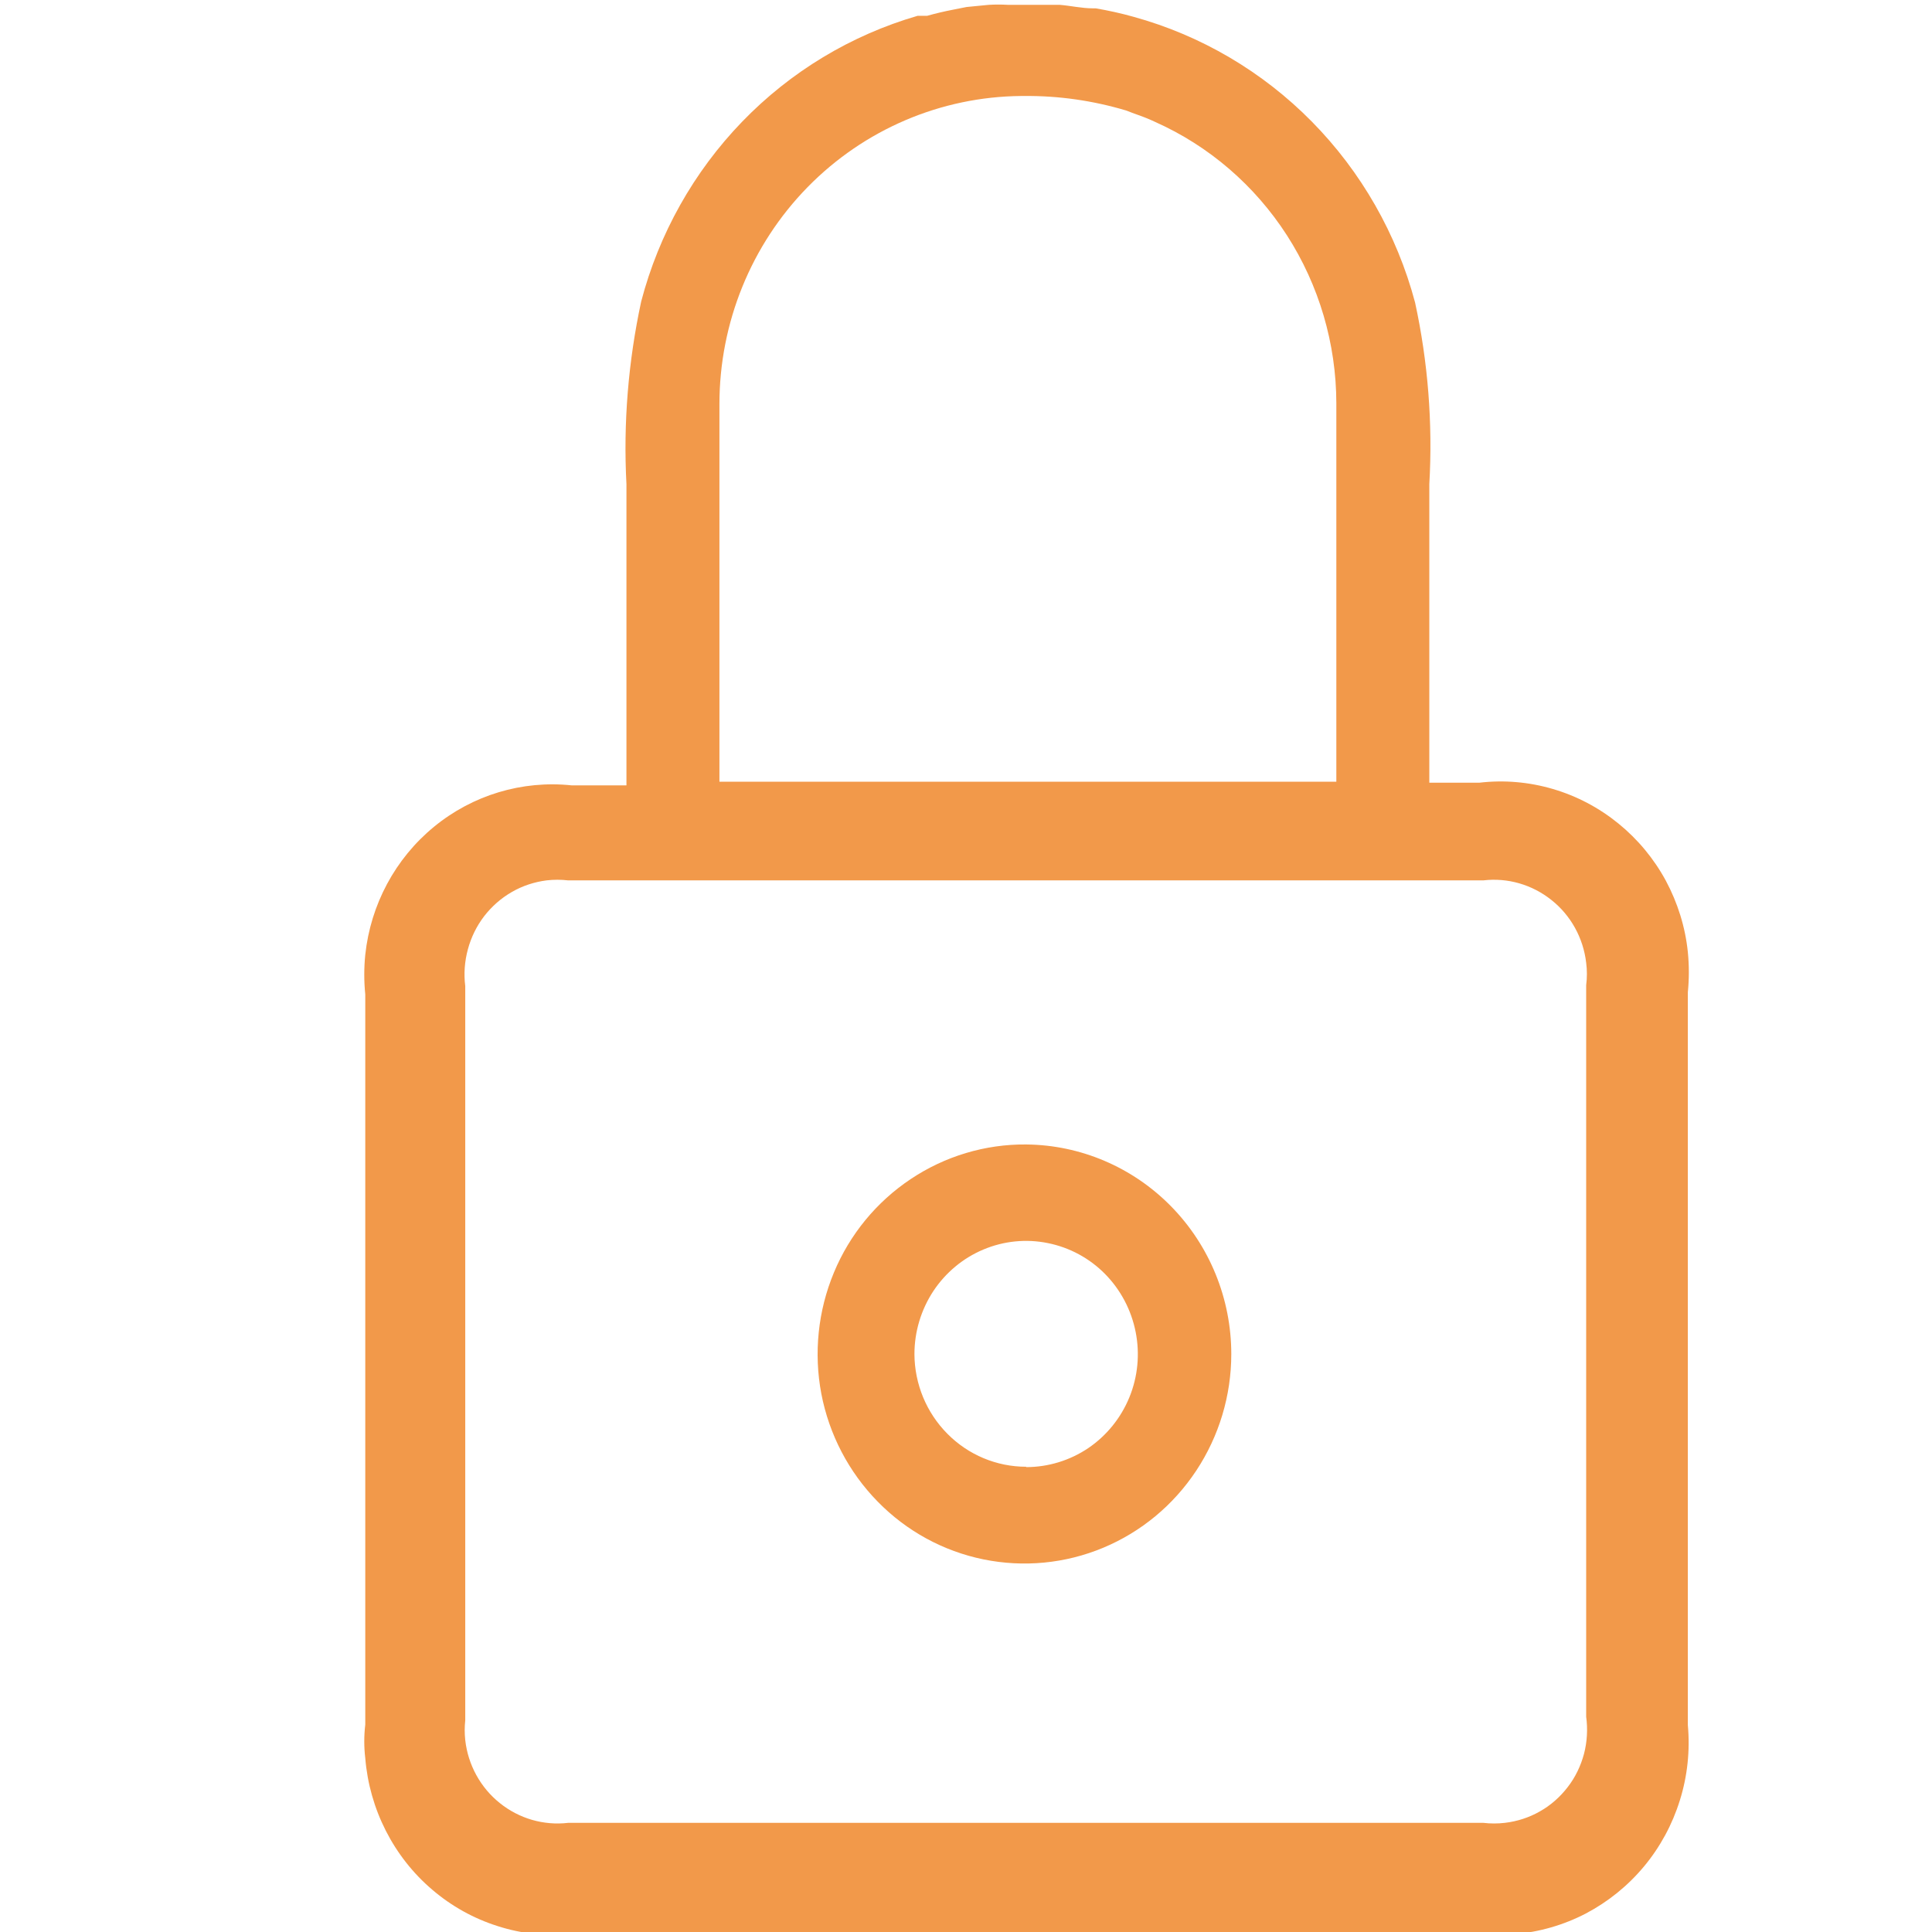
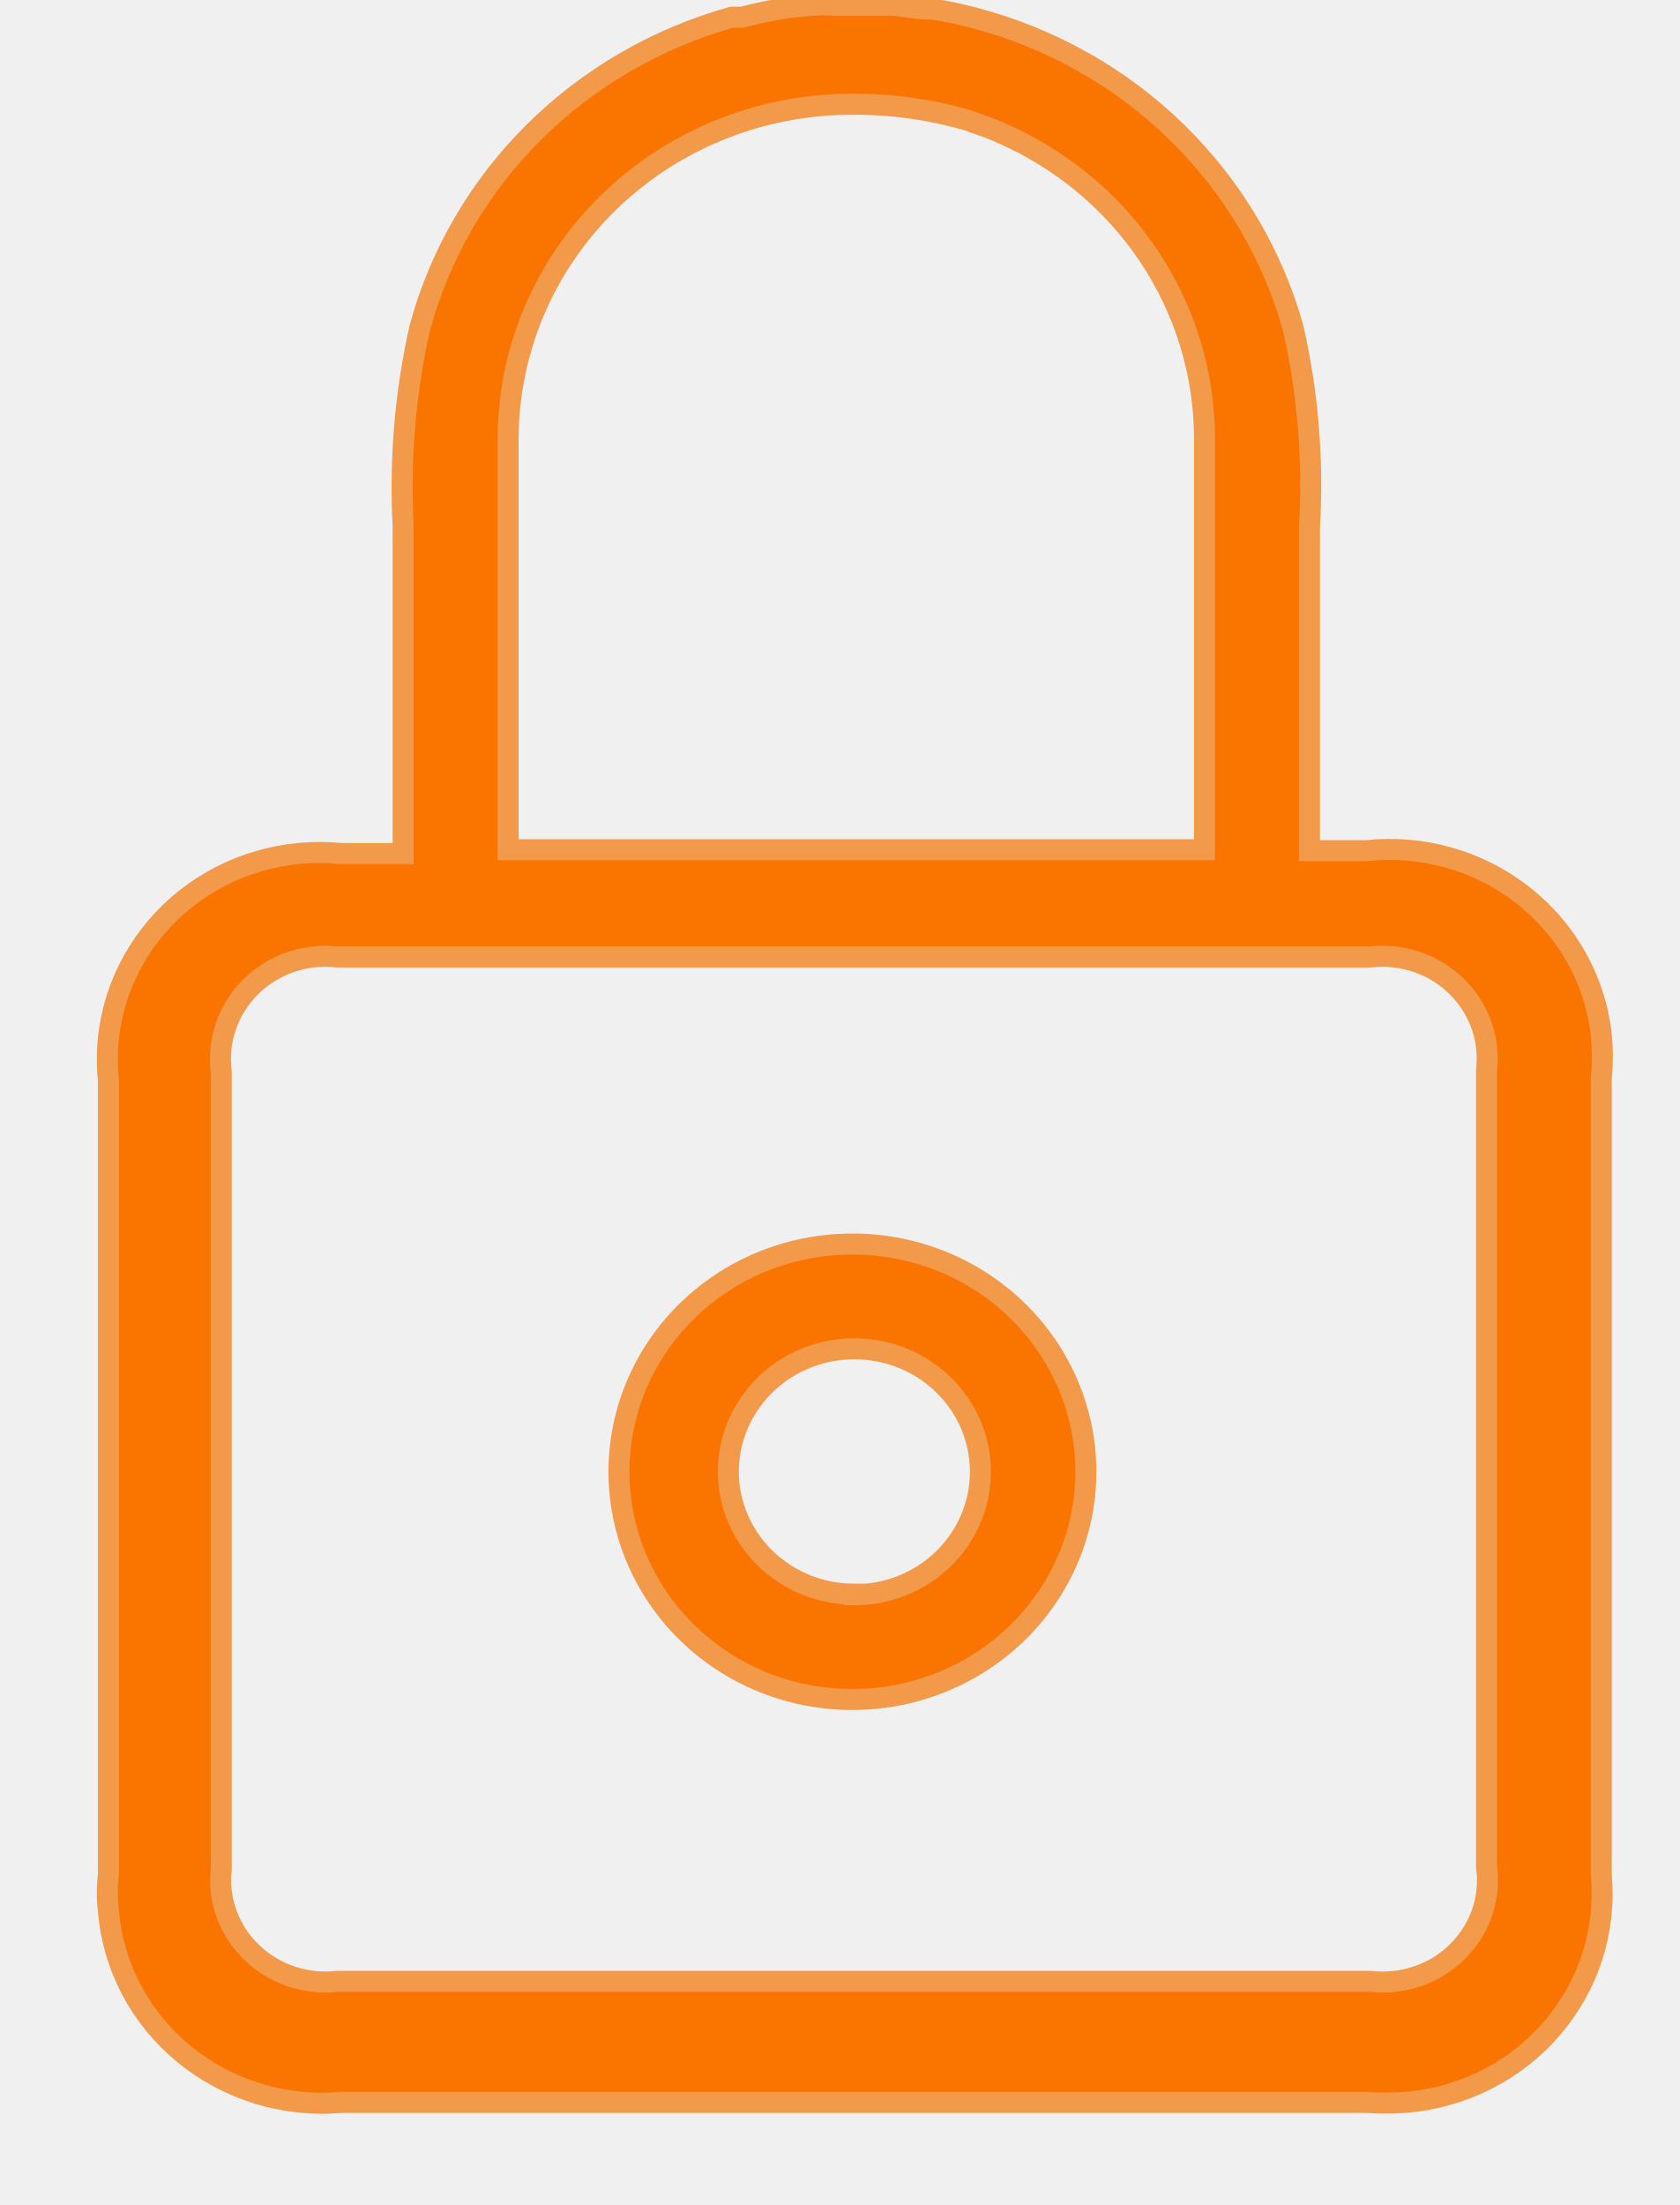
- <svg xmlns="http://www.w3.org/2000/svg" width="16" height="16" viewBox="0 0 16 16" fill="none">
-   <rect width="16" height="16" fill="white" />
-   <g clip-path="url(#clip0_776_7920)">
-     <path d="M12.251 6.482H11.837V4.01C11.866 3.505 11.826 2.998 11.719 2.505C11.568 1.938 11.273 1.422 10.864 1.007C10.455 0.592 9.946 0.293 9.387 0.139V0.139C9.284 0.11 9.179 0.087 9.074 0.069H9.049C8.959 0.069 8.865 0.047 8.775 0.04H8.707H8.347C8.294 0.037 8.241 0.037 8.189 0.04L8.005 0.058L7.894 0.08C7.821 0.094 7.749 0.111 7.678 0.131H7.645H7.599C7.048 0.291 6.547 0.593 6.146 1.008C5.745 1.423 5.457 1.936 5.31 2.497C5.203 2.994 5.161 3.503 5.188 4.01V6.504H5.159H4.734C4.324 6.461 3.914 6.584 3.593 6.848C3.273 7.111 3.069 7.492 3.025 7.907C3.014 8.016 3.014 8.126 3.025 8.235V14.283C3.014 14.375 3.014 14.468 3.025 14.56C3.042 14.77 3.1 14.974 3.195 15.161C3.29 15.348 3.421 15.515 3.58 15.65C3.739 15.786 3.922 15.888 4.121 15.951C4.319 16.015 4.527 16.037 4.734 16.018H12.251C12.347 16.026 12.443 16.026 12.539 16.018C12.746 16.001 12.948 15.943 13.133 15.847C13.317 15.75 13.481 15.618 13.615 15.457C13.749 15.296 13.85 15.109 13.912 14.909C13.975 14.708 13.997 14.496 13.978 14.287V8.217C13.989 8.107 13.989 7.996 13.978 7.885C13.957 7.678 13.894 7.477 13.796 7.294C13.697 7.111 13.563 6.95 13.403 6.82C13.242 6.689 13.058 6.592 12.86 6.534C12.663 6.476 12.456 6.458 12.251 6.482V6.482ZM5.958 6.442V3.347C5.958 2.674 6.22 2.028 6.688 1.55C7.156 1.072 7.791 0.801 8.455 0.795H8.48C8.766 0.792 9.051 0.833 9.326 0.915L9.394 0.941C9.455 0.962 9.513 0.984 9.567 1.01C10.013 1.209 10.392 1.536 10.658 1.949C10.924 2.363 11.066 2.846 11.067 3.339V6.474H5.958V6.442ZM12.463 15.096C12.404 15.103 12.343 15.103 12.284 15.096H4.706C4.503 15.12 4.299 15.061 4.139 14.932C3.979 14.804 3.876 14.616 3.853 14.411C3.847 14.356 3.847 14.301 3.853 14.247V8.166C3.84 8.064 3.848 7.96 3.875 7.861C3.902 7.761 3.948 7.668 4.01 7.587C4.073 7.506 4.15 7.438 4.239 7.387C4.327 7.336 4.425 7.304 4.526 7.291C4.585 7.284 4.646 7.284 4.706 7.291H12.284C12.486 7.267 12.689 7.326 12.849 7.454C13.009 7.581 13.112 7.768 13.136 7.973C13.144 8.034 13.144 8.097 13.136 8.159V14.217C13.15 14.32 13.144 14.425 13.118 14.525C13.091 14.625 13.046 14.719 12.983 14.8C12.92 14.882 12.842 14.951 12.753 15.001C12.664 15.052 12.565 15.084 12.463 15.096V15.096Z" fill="#F2994A" />
-     <path d="M8.498 9.478C8.159 9.475 7.826 9.575 7.543 9.764C7.259 9.953 7.037 10.223 6.906 10.539C6.774 10.856 6.738 11.206 6.802 11.543C6.867 11.881 7.029 12.191 7.268 12.435C7.507 12.68 7.812 12.846 8.144 12.914C8.477 12.982 8.822 12.949 9.136 12.818C9.45 12.687 9.718 12.465 9.907 12.179C10.096 11.893 10.197 11.557 10.197 11.214C10.197 10.756 10.018 10.317 9.7 9.992C9.382 9.667 8.95 9.482 8.498 9.478ZM8.498 12.147C8.254 12.147 8.019 12.049 7.846 11.874C7.672 11.699 7.574 11.461 7.573 11.214V11.214C7.573 11.028 7.628 10.847 7.729 10.693C7.831 10.539 7.975 10.419 8.144 10.348C8.313 10.277 8.499 10.258 8.679 10.295C8.858 10.331 9.023 10.42 9.152 10.551C9.281 10.682 9.369 10.849 9.405 11.031C9.441 11.213 9.423 11.401 9.353 11.572C9.283 11.743 9.164 11.89 9.012 11.993C8.86 12.095 8.681 12.15 8.498 12.15V12.147Z" fill="#F2994A" />
-   </g>
-   <defs>
-     <clipPath id="clip0_776_7920">
-       <rect width="11" height="16" fill="white" transform="translate(3)" />
-     </clipPath>
-   </defs>
+ <svg xmlns="http://www.w3.org/2000/svg" width="16" height="21" viewBox="0 0 16 21" fill="none">
+   <path d="M13.01 8.102H12.473V5.013C12.51 4.381 12.458 3.748 12.319 3.131C12.122 2.423 11.74 1.777 11.209 1.259C10.678 0.74 10.017 0.366 9.291 0.173C9.158 0.137 9.022 0.108 8.885 0.087H8.852C8.736 0.087 8.614 0.059 8.497 0.05H8.409H7.941C7.873 0.046 7.804 0.046 7.736 0.05L7.498 0.073L7.353 0.1C7.258 0.117 7.165 0.138 7.073 0.164H7.031H6.97C6.255 0.364 5.605 0.742 5.084 1.26C4.563 1.778 4.189 2.42 3.999 3.121C3.859 3.742 3.806 4.378 3.84 5.013V8.129H3.803H3.252C2.719 8.076 2.186 8.23 1.77 8.559C1.355 8.888 1.089 9.364 1.033 9.884C1.019 10.02 1.019 10.158 1.033 10.294V17.854C1.019 17.969 1.019 18.085 1.033 18.2C1.054 18.462 1.129 18.718 1.253 18.952C1.376 19.186 1.546 19.393 1.753 19.563C1.959 19.732 2.198 19.86 2.455 19.939C2.712 20.018 2.983 20.047 3.252 20.023H13.01C13.134 20.032 13.259 20.032 13.383 20.023C13.652 20.002 13.914 19.929 14.154 19.808C14.394 19.688 14.607 19.522 14.78 19.321C14.954 19.119 15.085 18.887 15.166 18.636C15.247 18.384 15.276 18.12 15.252 17.858V10.271C15.266 10.133 15.266 9.994 15.252 9.856C15.224 9.597 15.143 9.346 15.015 9.118C14.886 8.889 14.713 8.688 14.505 8.525C14.296 8.362 14.057 8.24 13.8 8.168C13.544 8.095 13.275 8.073 13.01 8.102ZM4.84 8.052V4.183C4.84 3.342 5.18 2.535 5.788 1.937C6.395 1.34 7.219 1.001 8.082 0.993H8.114C8.486 0.99 8.856 1.041 9.212 1.144L9.301 1.176C9.38 1.203 9.455 1.23 9.525 1.262C10.104 1.512 10.596 1.92 10.941 2.436C11.287 2.953 11.472 3.557 11.473 4.174V8.093H4.84V8.052ZM13.285 18.87C13.208 18.879 13.13 18.879 13.052 18.87H3.214C2.951 18.899 2.686 18.826 2.479 18.665C2.271 18.504 2.138 18.27 2.107 18.013C2.1 17.945 2.1 17.876 2.107 17.808V10.207C2.091 10.079 2.1 9.95 2.135 9.826C2.171 9.702 2.23 9.585 2.311 9.484C2.393 9.382 2.493 9.297 2.608 9.234C2.723 9.17 2.85 9.129 2.981 9.114C3.058 9.105 3.137 9.105 3.214 9.114H13.052C13.314 9.084 13.578 9.157 13.786 9.317C13.993 9.477 14.127 9.71 14.159 9.966C14.168 10.043 14.168 10.121 14.159 10.198V17.772C14.177 17.9 14.169 18.031 14.135 18.156C14.101 18.281 14.041 18.398 13.96 18.5C13.878 18.603 13.777 18.688 13.661 18.752C13.545 18.815 13.417 18.855 13.285 18.87Z" fill="#F97500" stroke="#F2994A" stroke-width="0.2" />
+   <path d="M8.138 11.848C7.697 11.844 7.265 11.968 6.897 12.204C6.529 12.441 6.241 12.778 6.07 13.174C5.899 13.57 5.852 14.007 5.936 14.429C6.02 14.851 6.23 15.239 6.54 15.544C6.85 15.849 7.246 16.058 7.678 16.143C8.11 16.228 8.558 16.186 8.966 16.022C9.373 15.859 9.721 15.581 9.966 15.224C10.212 14.867 10.343 14.447 10.343 14.017C10.343 13.445 10.111 12.896 9.698 12.489C9.285 12.083 8.724 11.852 8.138 11.848ZM8.138 15.183C7.82 15.183 7.515 15.061 7.29 14.842C7.065 14.623 6.938 14.327 6.937 14.017C6.937 13.785 7.008 13.559 7.14 13.366C7.271 13.174 7.459 13.023 7.678 12.935C7.898 12.846 8.139 12.823 8.372 12.868C8.605 12.913 8.819 13.025 8.987 13.189C9.154 13.352 9.269 13.561 9.315 13.788C9.361 14.015 9.338 14.251 9.247 14.465C9.156 14.679 9.002 14.862 8.805 14.991C8.607 15.119 8.375 15.188 8.138 15.188V15.183Z" fill="#F97500" stroke="#F2994A" stroke-width="0.2" />
</svg>
